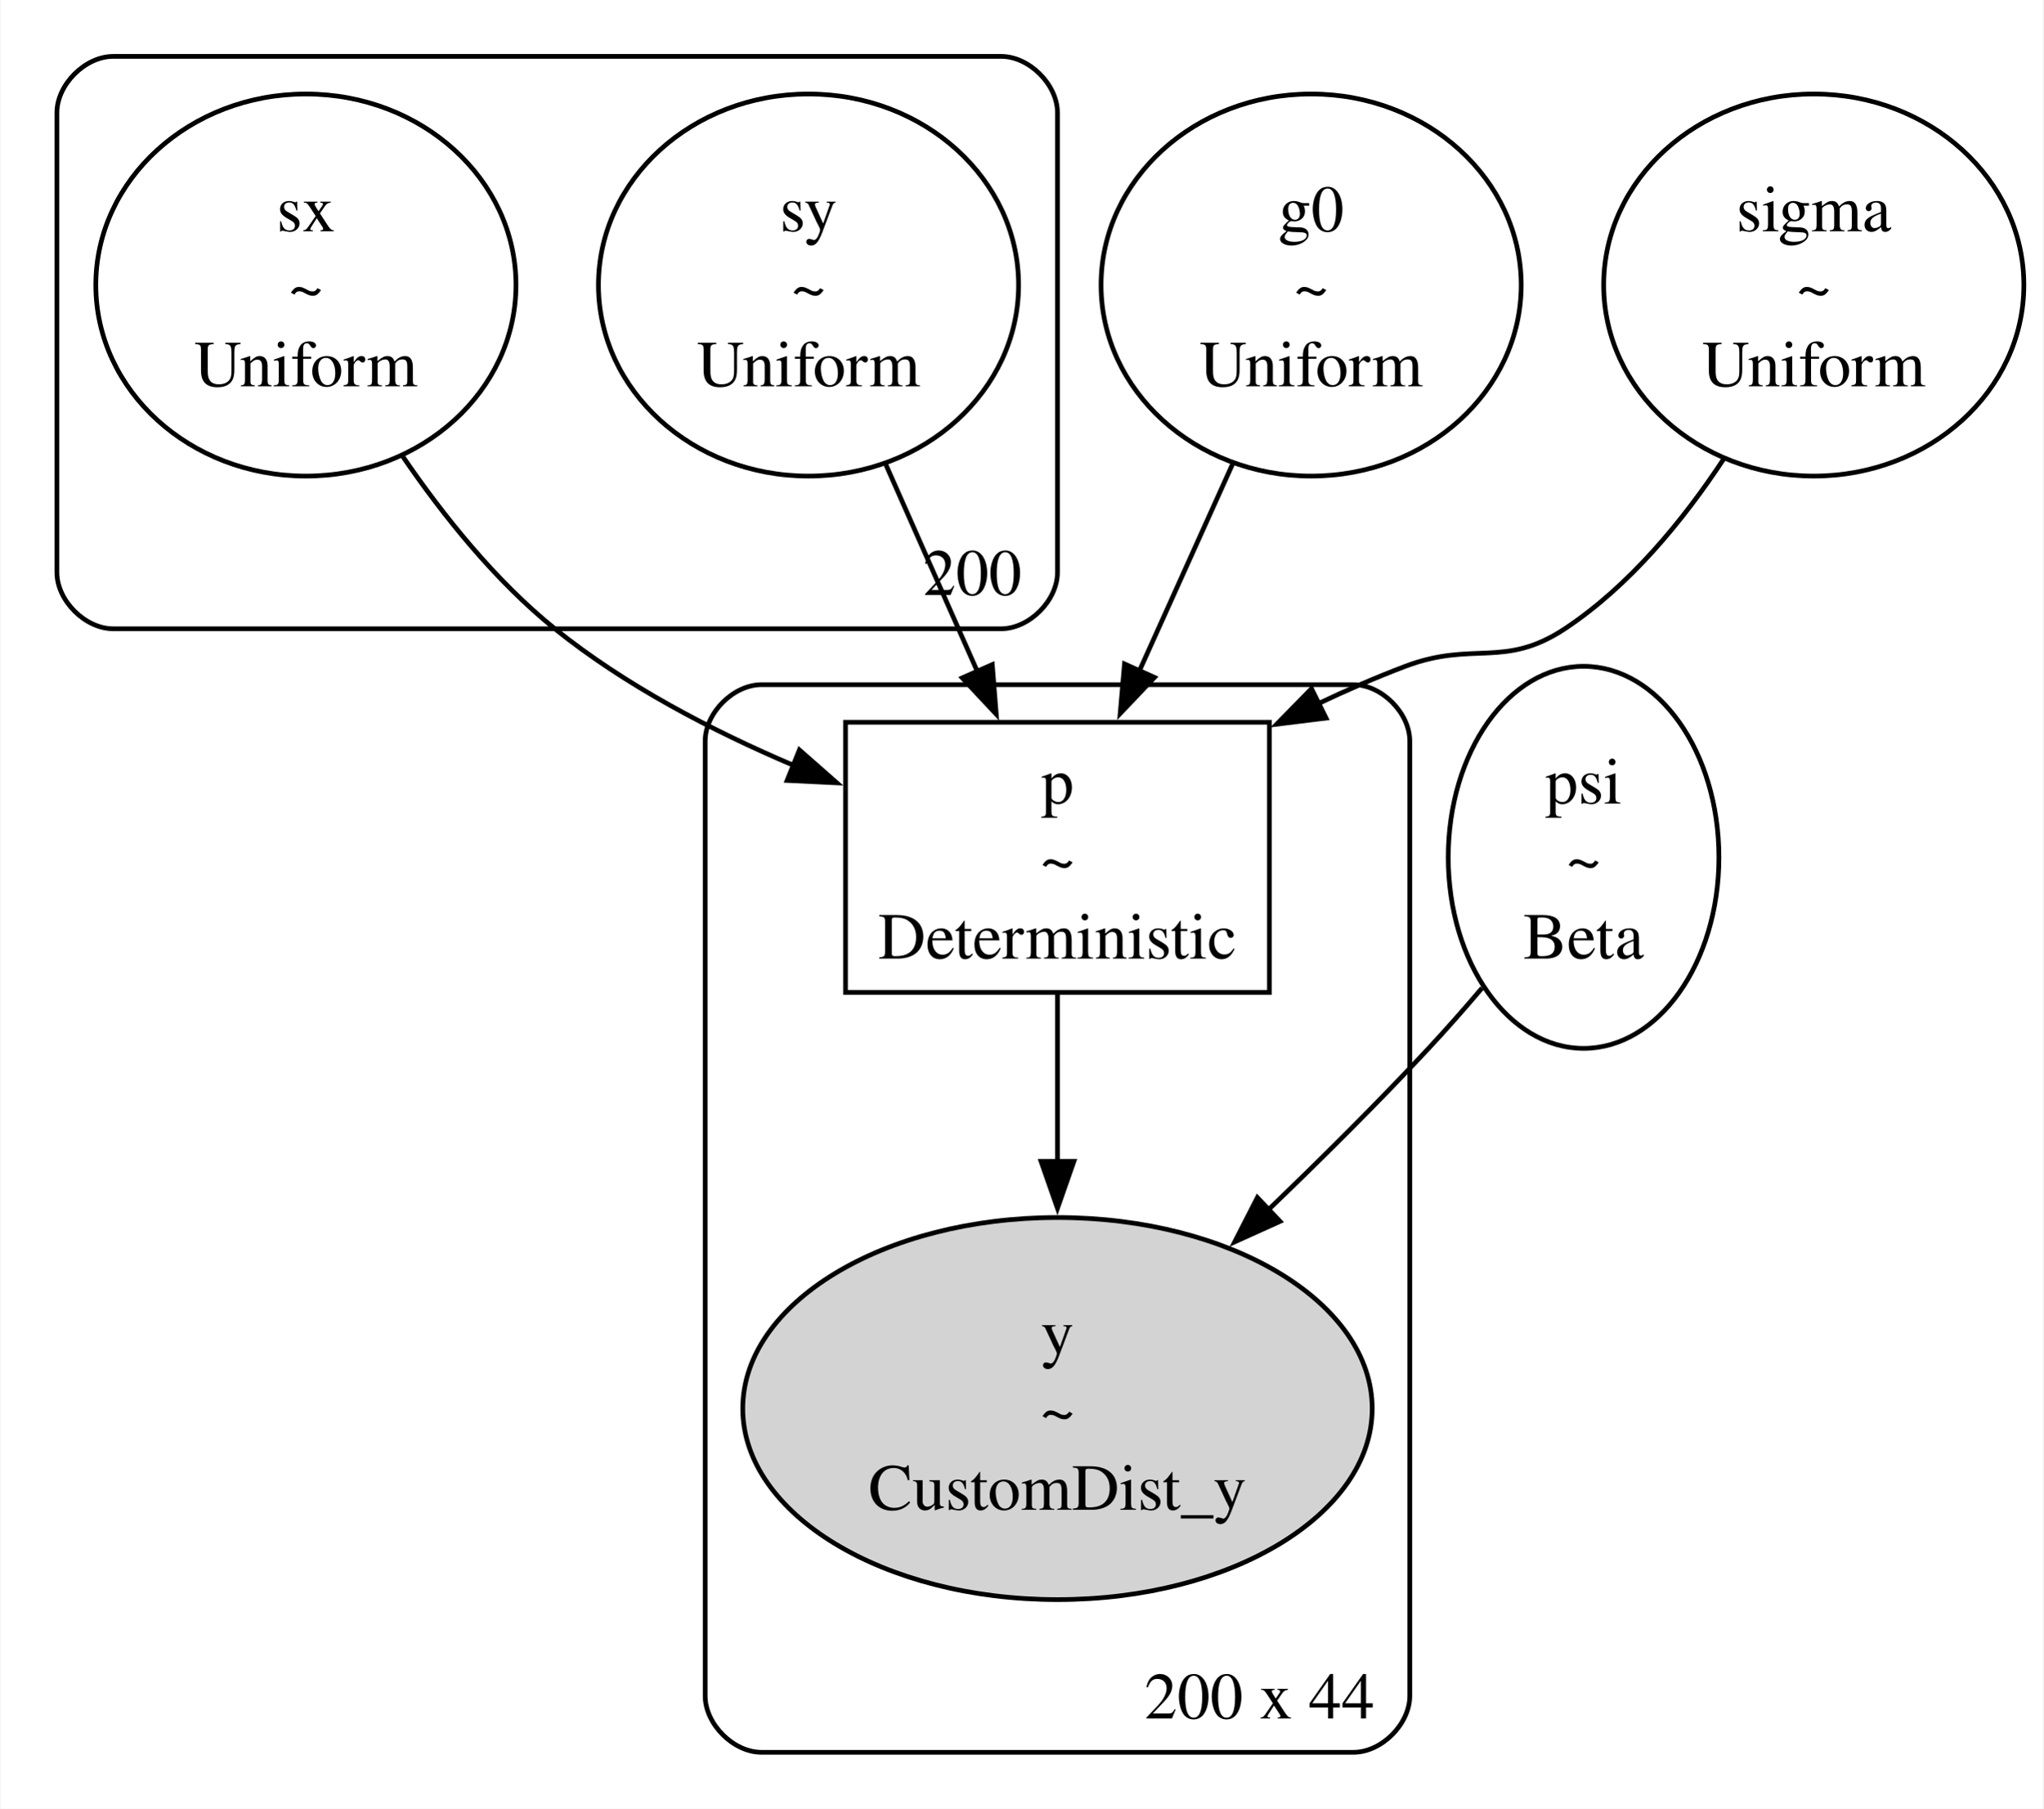
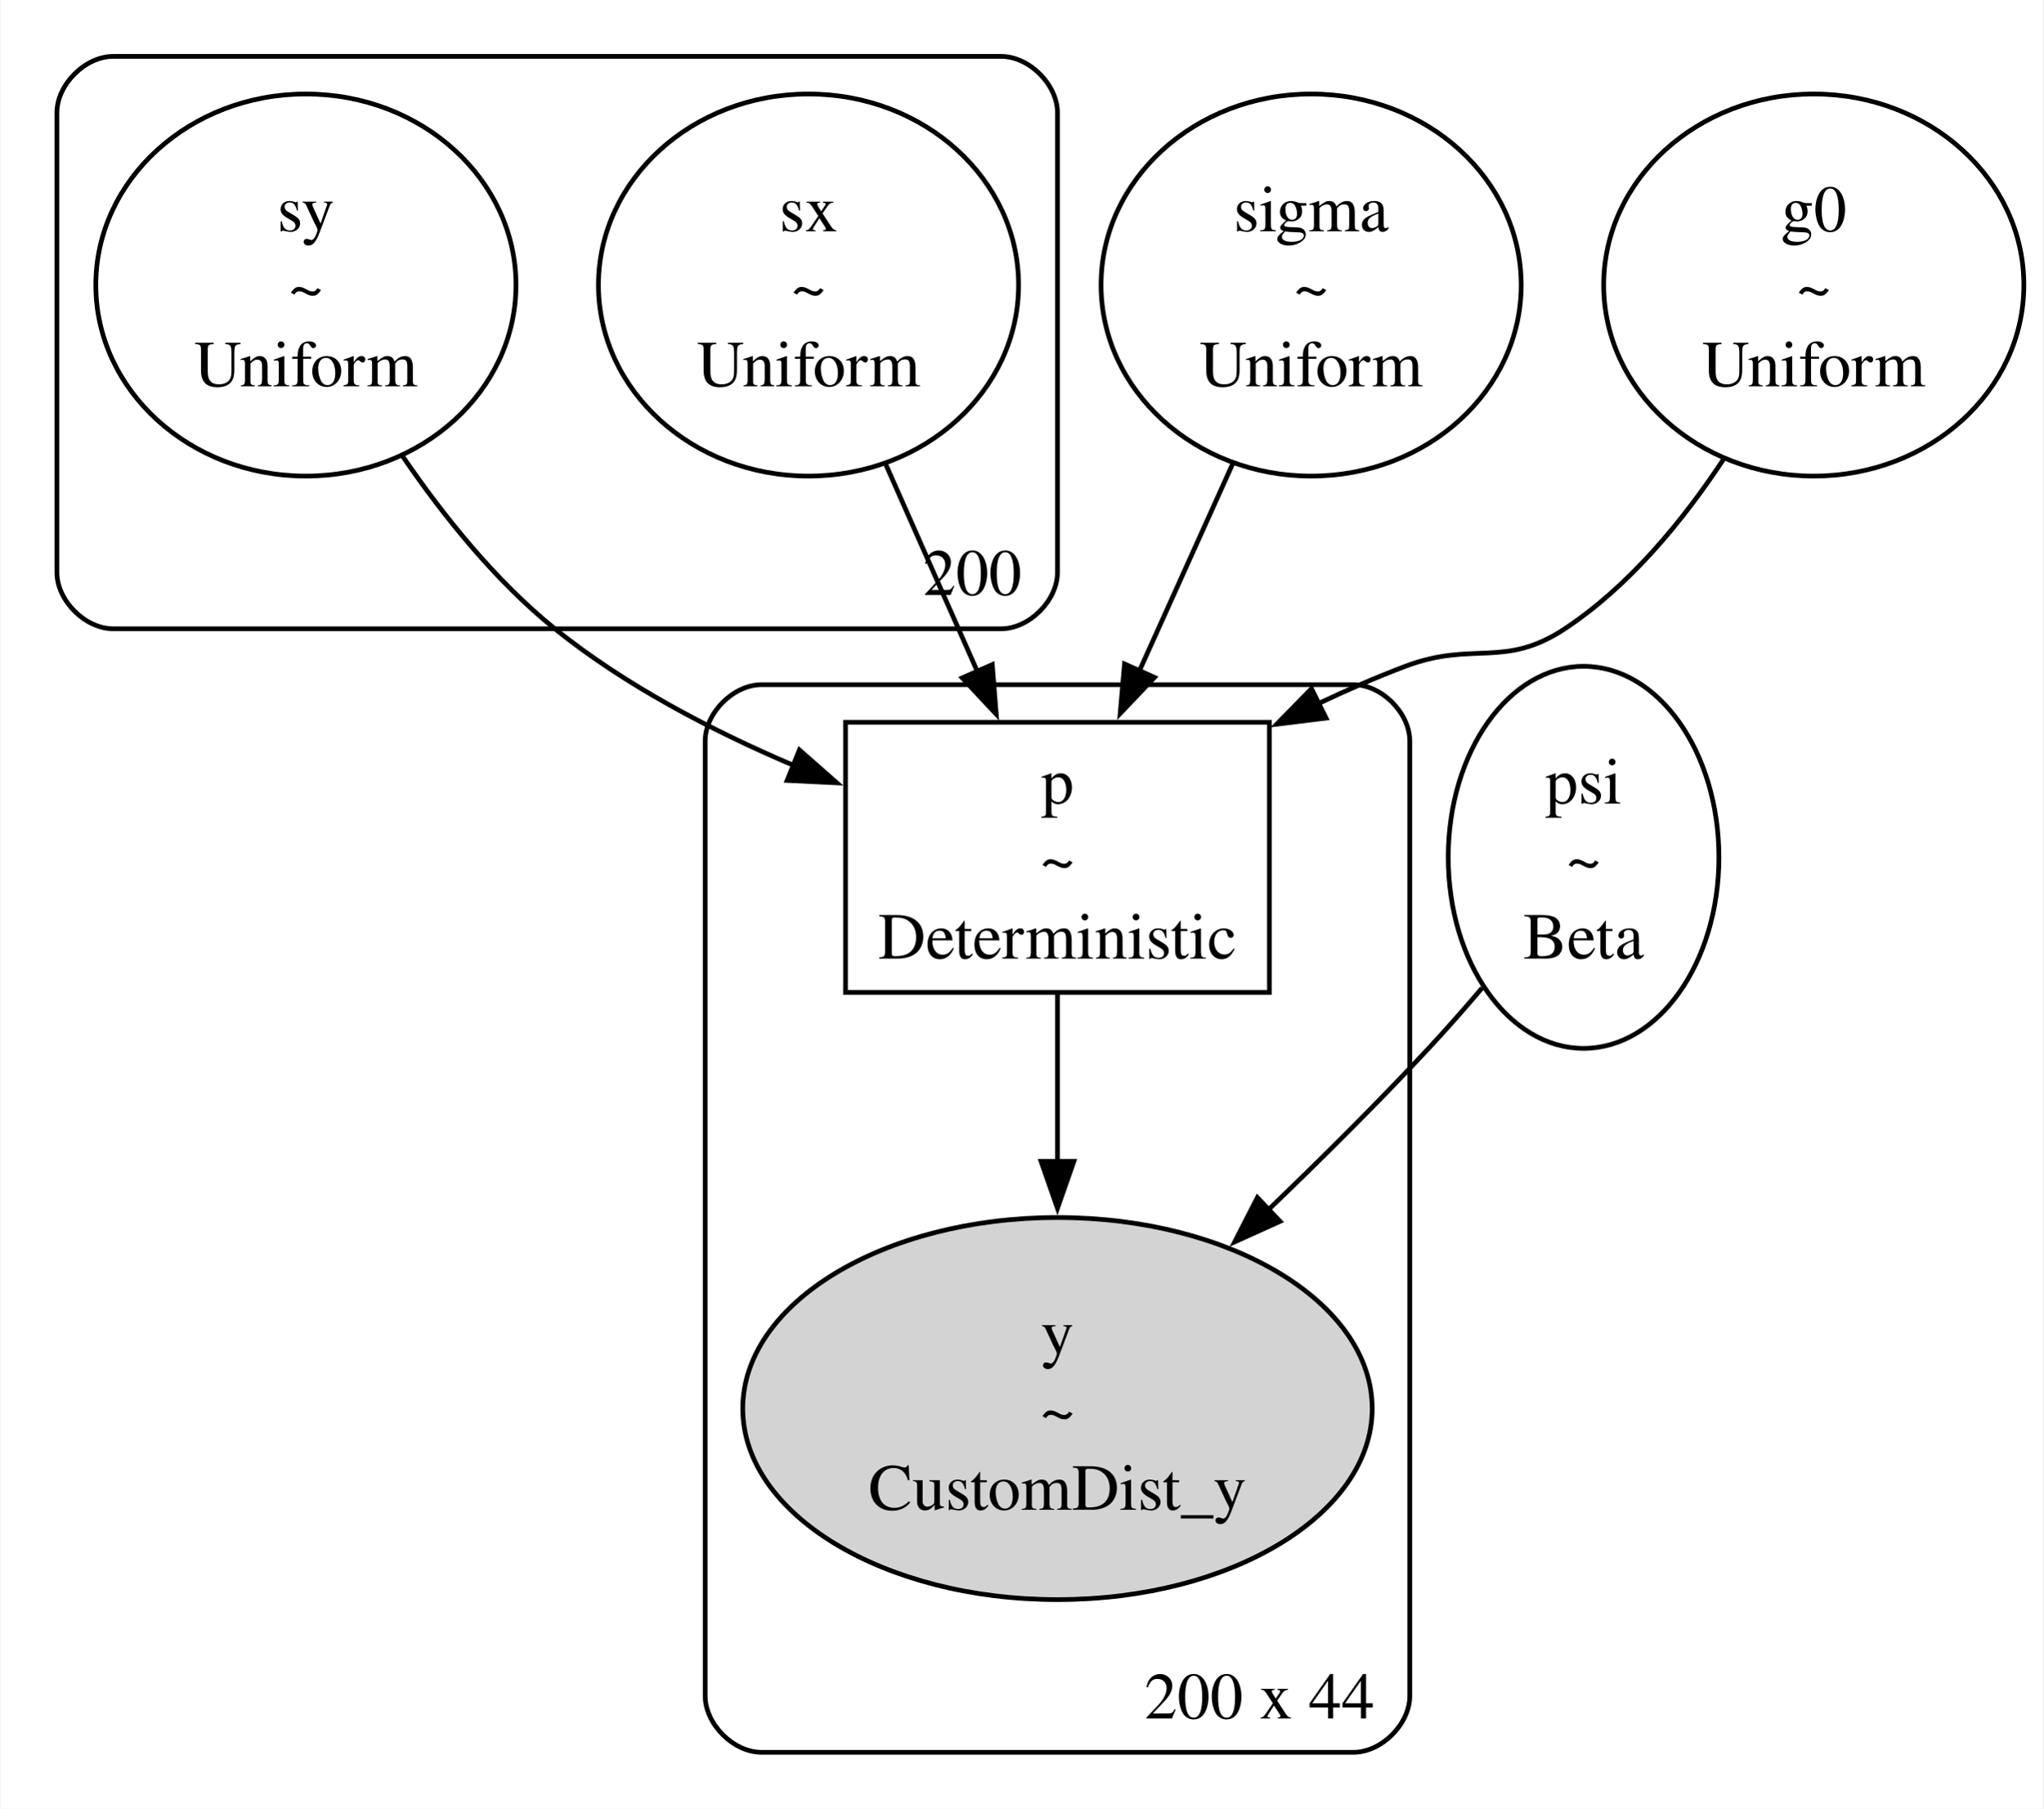
<svg xmlns="http://www.w3.org/2000/svg" width="435pt" height="385pt" viewBox="0.00 0.00 434.72 384.95">
  <g id="graph0" class="graph" transform="scale(1 1) rotate(0) translate(4 380.95)">
    <polygon fill="white" stroke="none" points="-4,4 -4,-380.95 430.72,-380.95 430.72,4 -4,4" />
    <g id="clust1" class="cluster">
      <path fill="none" stroke="black" d="M20,-247.13C20,-247.13 209,-247.13 209,-247.13 215,-247.13 221,-253.13 221,-259.13 221,-259.13 221,-356.95 221,-356.95 221,-362.95 215,-368.95 209,-368.95 209,-368.95 20,-368.95 20,-368.95 14,-368.95 8,-362.95 8,-356.95 8,-356.95 8,-259.13 8,-259.13 8,-253.13 14,-247.13 20,-247.13" />
      <text text-anchor="middle" x="202.88" y="-254.33" font-family="Times,serif" font-size="14.00">200</text>
    </g>
    <g id="clust2" class="cluster">
      <path fill="none" stroke="black" d="M158,-8C158,-8 284,-8 284,-8 290,-8 296,-14 296,-20 296,-20 296,-223.23 296,-223.23 296,-229.23 290,-235.23 284,-235.23 284,-235.23 158,-235.23 158,-235.23 152,-235.23 146,-229.23 146,-223.23 146,-223.23 146,-20 146,-20 146,-14 152,-8 158,-8" />
      <text text-anchor="middle" x="264" y="-15.2" font-family="Times,serif" font-size="14.00">200 x 44</text>
    </g>
    <g id="node1" class="node">
      <ellipse fill="none" stroke="black" cx="61" cy="-320.29" rx="44.72" ry="40.66" />
-       <text text-anchor="middle" x="61" y="-331.74" font-family="Times,serif" font-size="14.00">sx</text>
+       <text text-anchor="middle" x="61" y="-331.74" font-family="Times,serif" font-size="14.00">sy</text>
      <text text-anchor="middle" x="61" y="-315.24" font-family="Times,serif" font-size="14.00">~</text>
      <text text-anchor="middle" x="61" y="-298.74" font-family="Times,serif" font-size="14.00">Uniform</text>
    </g>
    <g id="node6" class="node">
      <polygon fill="none" stroke="black" points="266.12,-227.23 175.88,-227.23 175.88,-169.73 266.12,-169.73 266.12,-227.23" />
      <text text-anchor="middle" x="221" y="-209.93" font-family="Times,serif" font-size="14.00">p</text>
      <text text-anchor="middle" x="221" y="-193.43" font-family="Times,serif" font-size="14.00">~</text>
      <text text-anchor="middle" x="221" y="-176.93" font-family="Times,serif" font-size="14.00">Deterministic</text>
    </g>
-     <g id="edge1" class="edge">
+     <g id="edge3" class="edge">
      <path fill="none" stroke="black" d="M81.55,-283.91C90.3,-271.09 101.41,-257.28 114,-247.13 128.95,-235.09 147.43,-225.45 164.79,-218.07" />
      <polygon fill="black" stroke="black" points="166.06,-221.34 174.02,-214.34 163.44,-214.85 166.06,-221.34" />
    </g>
    <g id="node2" class="node">
      <ellipse fill="none" stroke="black" cx="168" cy="-320.29" rx="44.72" ry="40.66" />
-       <text text-anchor="middle" x="168" y="-331.74" font-family="Times,serif" font-size="14.00">sy</text>
+       <text text-anchor="middle" x="168" y="-331.74" font-family="Times,serif" font-size="14.00">sx</text>
      <text text-anchor="middle" x="168" y="-315.24" font-family="Times,serif" font-size="14.00">~</text>
      <text text-anchor="middle" x="168" y="-298.74" font-family="Times,serif" font-size="14.00">Uniform</text>
    </g>
    <g id="edge2" class="edge">
      <path fill="none" stroke="black" d="M184.48,-282.04C190.68,-268.02 197.73,-252.07 203.98,-237.95" />
      <polygon fill="black" stroke="black" points="207.12,-239.51 207.96,-228.95 200.72,-236.68 207.12,-239.51" />
    </g>
    <g id="node3" class="node">
      <ellipse fill="none" stroke="black" cx="333" cy="-198.48" rx="28.81" ry="40.66" />
      <text text-anchor="middle" x="333" y="-209.93" font-family="Times,serif" font-size="14.00">psi</text>
      <text text-anchor="middle" x="333" y="-193.43" font-family="Times,serif" font-size="14.00">~</text>
      <text text-anchor="middle" x="333" y="-176.93" font-family="Times,serif" font-size="14.00">Beta</text>
    </g>
    <g id="node7" class="node">
      <ellipse fill="lightgrey" stroke="black" cx="221" cy="-81.16" rx="67" ry="40.66" />
      <text text-anchor="middle" x="221" y="-92.61" font-family="Times,serif" font-size="14.00">y</text>
      <text text-anchor="middle" x="221" y="-76.11" font-family="Times,serif" font-size="14.00">~</text>
      <text text-anchor="middle" x="221" y="-59.61" font-family="Times,serif" font-size="14.00">CustomDist_y</text>
    </g>
-     <g id="edge5" class="edge">
+     <g id="edge6" class="edge">
      <path fill="none" stroke="black" d="M311.39,-170.67C307.68,-166.3 303.79,-161.88 300,-157.82 289.27,-146.31 277.2,-134.32 265.79,-123.37" />
      <polygon fill="black" stroke="black" points="268.38,-121 258.73,-116.64 263.56,-126.07 268.38,-121" />
    </g>
    <g id="node4" class="node">
      <ellipse fill="none" stroke="black" cx="275" cy="-320.29" rx="44.72" ry="40.66" />
-       <text text-anchor="middle" x="275" y="-331.74" font-family="Times,serif" font-size="14.00">g0</text>
+       <text text-anchor="middle" x="275" y="-331.74" font-family="Times,serif" font-size="14.00">sigma</text>
      <text text-anchor="middle" x="275" y="-315.24" font-family="Times,serif" font-size="14.00">~</text>
      <text text-anchor="middle" x="275" y="-298.74" font-family="Times,serif" font-size="14.00">Uniform</text>
    </g>
-     <g id="edge3" class="edge">
+     <g id="edge1" class="edge">
      <path fill="none" stroke="black" d="M258.36,-282.37C252.04,-268.34 244.82,-252.33 238.43,-238.15" />
      <polygon fill="black" stroke="black" points="241.65,-236.78 234.35,-229.1 235.27,-239.65 241.65,-236.78" />
    </g>
    <g id="node5" class="node">
      <ellipse fill="none" stroke="black" cx="382" cy="-320.29" rx="44.72" ry="40.66" />
-       <text text-anchor="middle" x="382" y="-331.74" font-family="Times,serif" font-size="14.00">sigma</text>
+       <text text-anchor="middle" x="382" y="-331.74" font-family="Times,serif" font-size="14.00">g0</text>
      <text text-anchor="middle" x="382" y="-315.24" font-family="Times,serif" font-size="14.00">~</text>
      <text text-anchor="middle" x="382" y="-298.74" font-family="Times,serif" font-size="14.00">Uniform</text>
    </g>
    <g id="edge4" class="edge">
      <path fill="none" stroke="black" d="M362.89,-283.36C354.19,-270.15 342.74,-256.22 329,-247.13 316.05,-238.57 309.52,-244.63 295,-239.13 288.89,-236.82 282.64,-234.1 276.5,-231.19" />
      <polygon fill="black" stroke="black" points="278.18,-228.12 267.67,-226.82 275.08,-234.39 278.18,-228.12" />
    </g>
-     <g id="edge6" class="edge">
+     <g id="edge5" class="edge">
      <path fill="none" stroke="black" d="M221,-169.27C221,-158.44 221,-145.73 221,-133.41" />
      <polygon fill="black" stroke="black" points="224.5,-133.78 221,-123.78 217.5,-133.78 224.5,-133.78" />
    </g>
  </g>
</svg>
